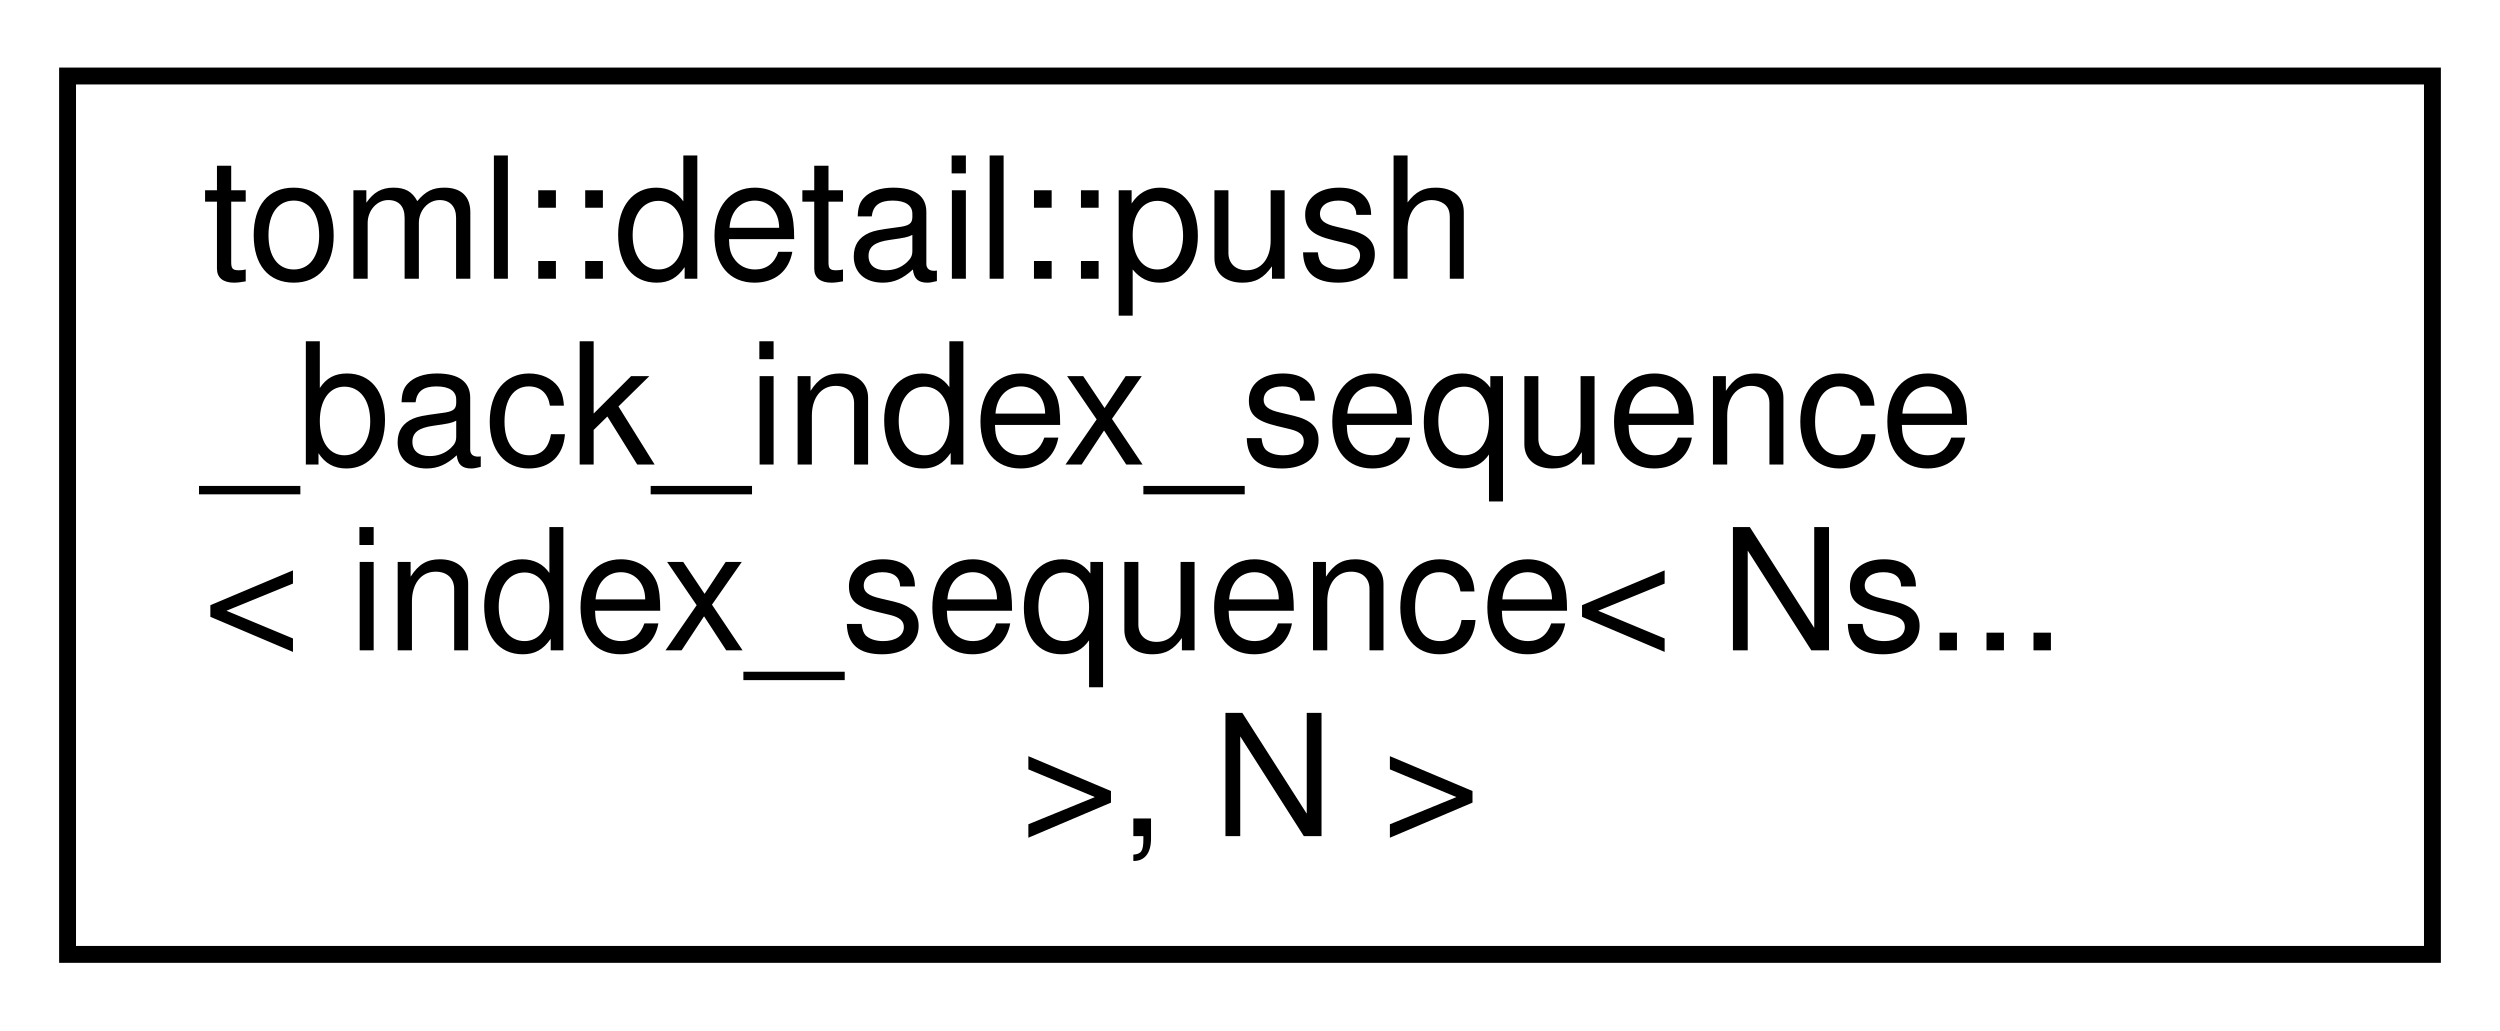
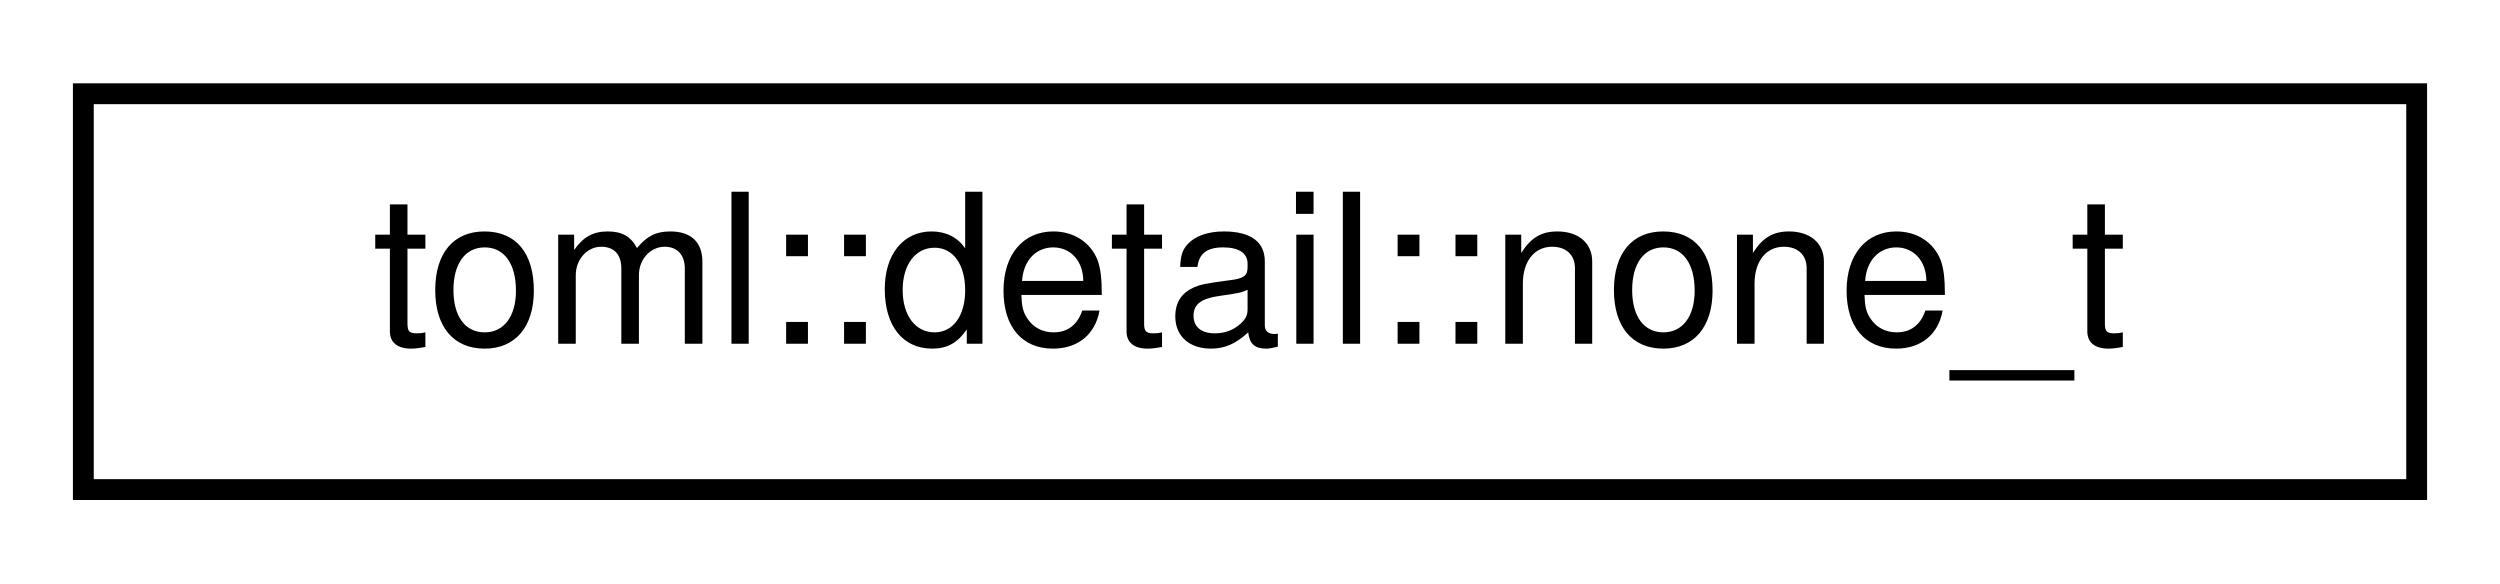
- <svg xmlns="http://www.w3.org/2000/svg" xmlns:xlink="http://www.w3.org/1999/xlink" width="148pt" height="61pt" viewBox="0.00 0.00 148.00 61.00">
-   <g id="graph0" class="graph" transform="scale(1 1) rotate(0) translate(4 57)">
+ <svg xmlns="http://www.w3.org/2000/svg" xmlns:xlink="http://www.w3.org/1999/xlink" width="120pt" height="28pt" viewBox="0.00 0.00 120.00 28.00">
+   <g id="graph0" class="graph" transform="scale(1 1) rotate(0) translate(4 24)">
    <g id="node1" class="node">
      <g id="a_node1">
-         <a xlink:href="structtoml_1_1detail_1_1push__back__index__sequence_3_01index__sequence_3_01Ns_8_8_8_01_4_00_01N_01_4.html" target="_top" xlink:title=" ">
-           <polygon fill="none" stroke="black" points="0,-0.5 0,-52.5 140,-52.5 140,-0.5 0,-0.5" />
-           <text text-anchor="start" x="8" y="-40.5" font-family="Helvetica,sans-Serif" font-size="10.00">toml::detail::push</text>
-           <text text-anchor="start" x="8" y="-29.5" font-family="Helvetica,sans-Serif" font-size="10.00">_back_index_sequence</text>
-           <text text-anchor="start" x="8" y="-18.5" font-family="Helvetica,sans-Serif" font-size="10.00">&lt; index_sequence&lt; Ns...</text>
-           <text text-anchor="middle" x="70" y="-7.5" font-family="Helvetica,sans-Serif" font-size="10.00"> &gt;, N &gt;</text>
+         <a xlink:href="structtoml_1_1detail_1_1none__t.html" target="_top" xlink:title=" ">
+           <polygon fill="none" stroke="black" points="0,-0.5 0,-19.5 112,-19.5 112,-0.5 0,-0.5" />
+           <text text-anchor="middle" x="56" y="-7.5" font-family="Helvetica,sans-Serif" font-size="10.00">toml::detail::none_t</text>
        </a>
      </g>
    </g>
  </g>
</svg>
